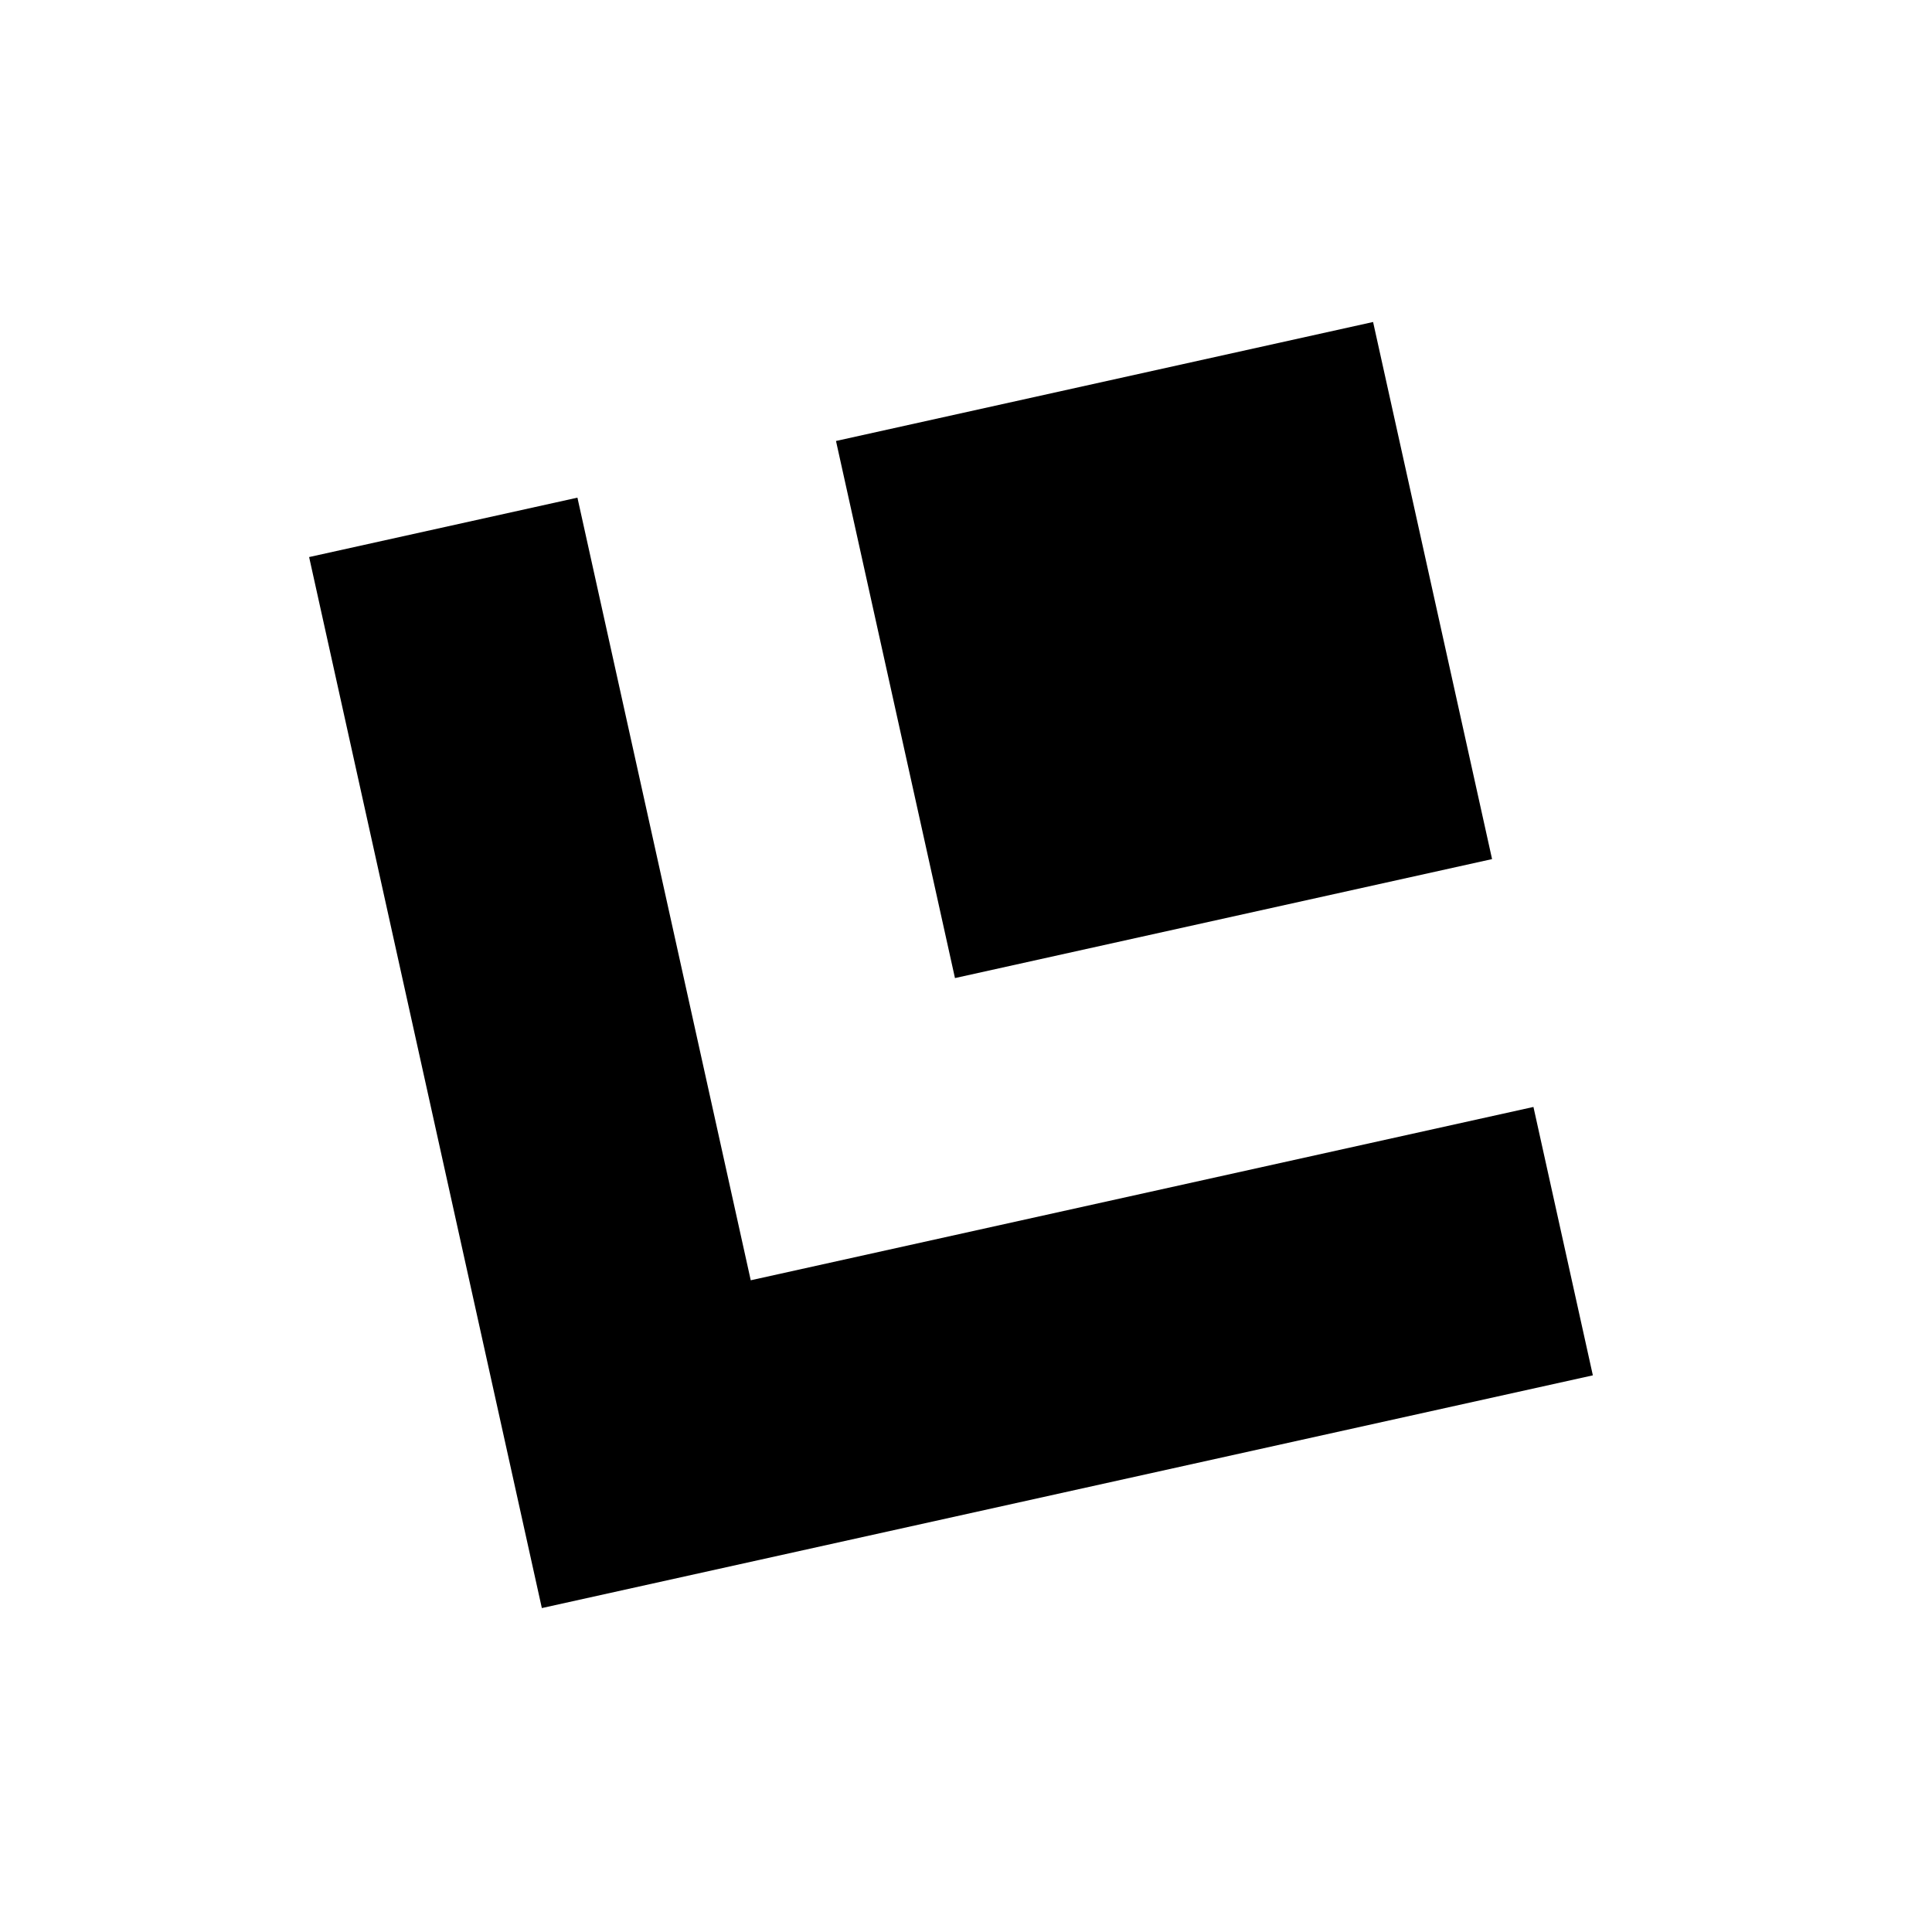
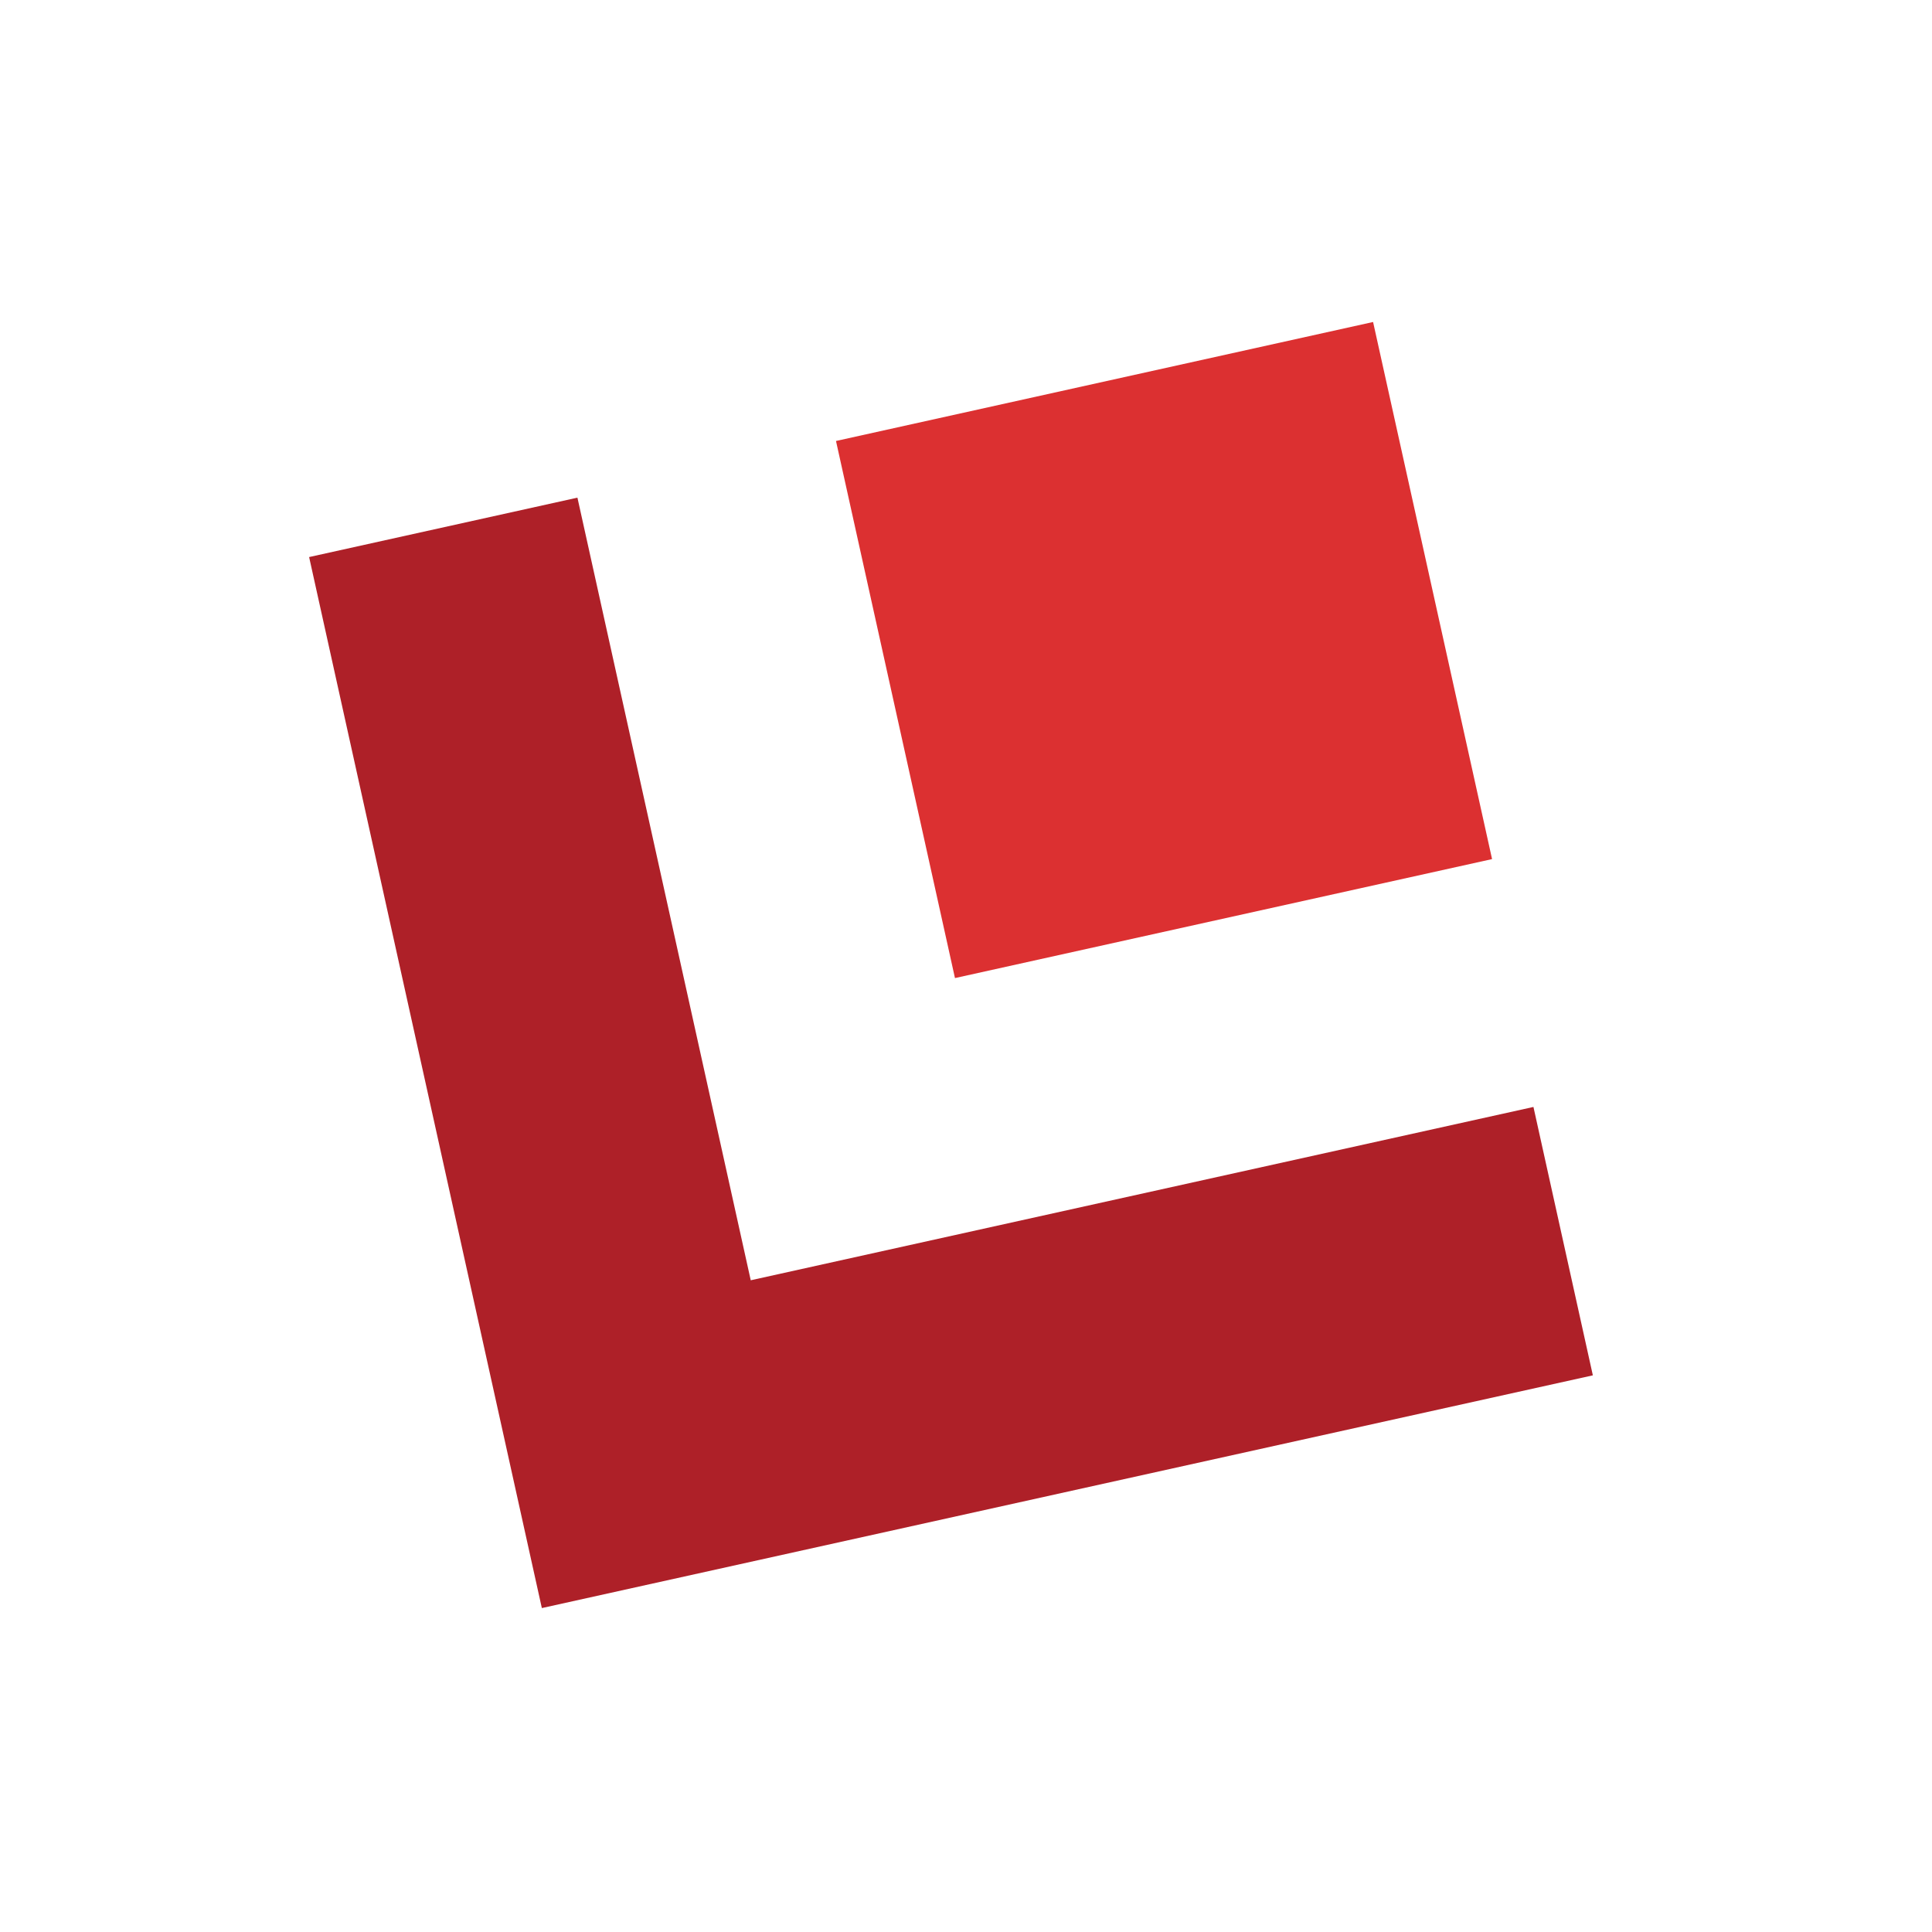
<svg xmlns="http://www.w3.org/2000/svg" width="24px" height="24px" viewBox="0 0 24 24" version="1.1">
  <defs />
  <g stroke="none" stroke-width="1" fill="none" fill-rule="evenodd">
    <g fill="#000000">
-       <path d="M19.049,13.751 L9.326,15.904 L7.173,6.182 L3.84,6.92 L6.731,19.976 L19.787,17.085 L19.049,13.751" />
-       <path d="M17.057,4 L10.385,5.478 L11.863,12.15 L18.535,10.672 L17.057,4 Z" />
+       <path fill="#AE2028" d="M19.049,13.751 L9.326,15.904 L7.173,6.182 L3.84,6.92 L6.731,19.976 L19.787,17.085 L19.049,13.751" />
+       <path fill="#DC3031" d="M17.057,4 L10.385,5.478 L11.863,12.15 L18.535,10.672 L17.057,4 Z" />
    </g>
  </g>
</svg>
